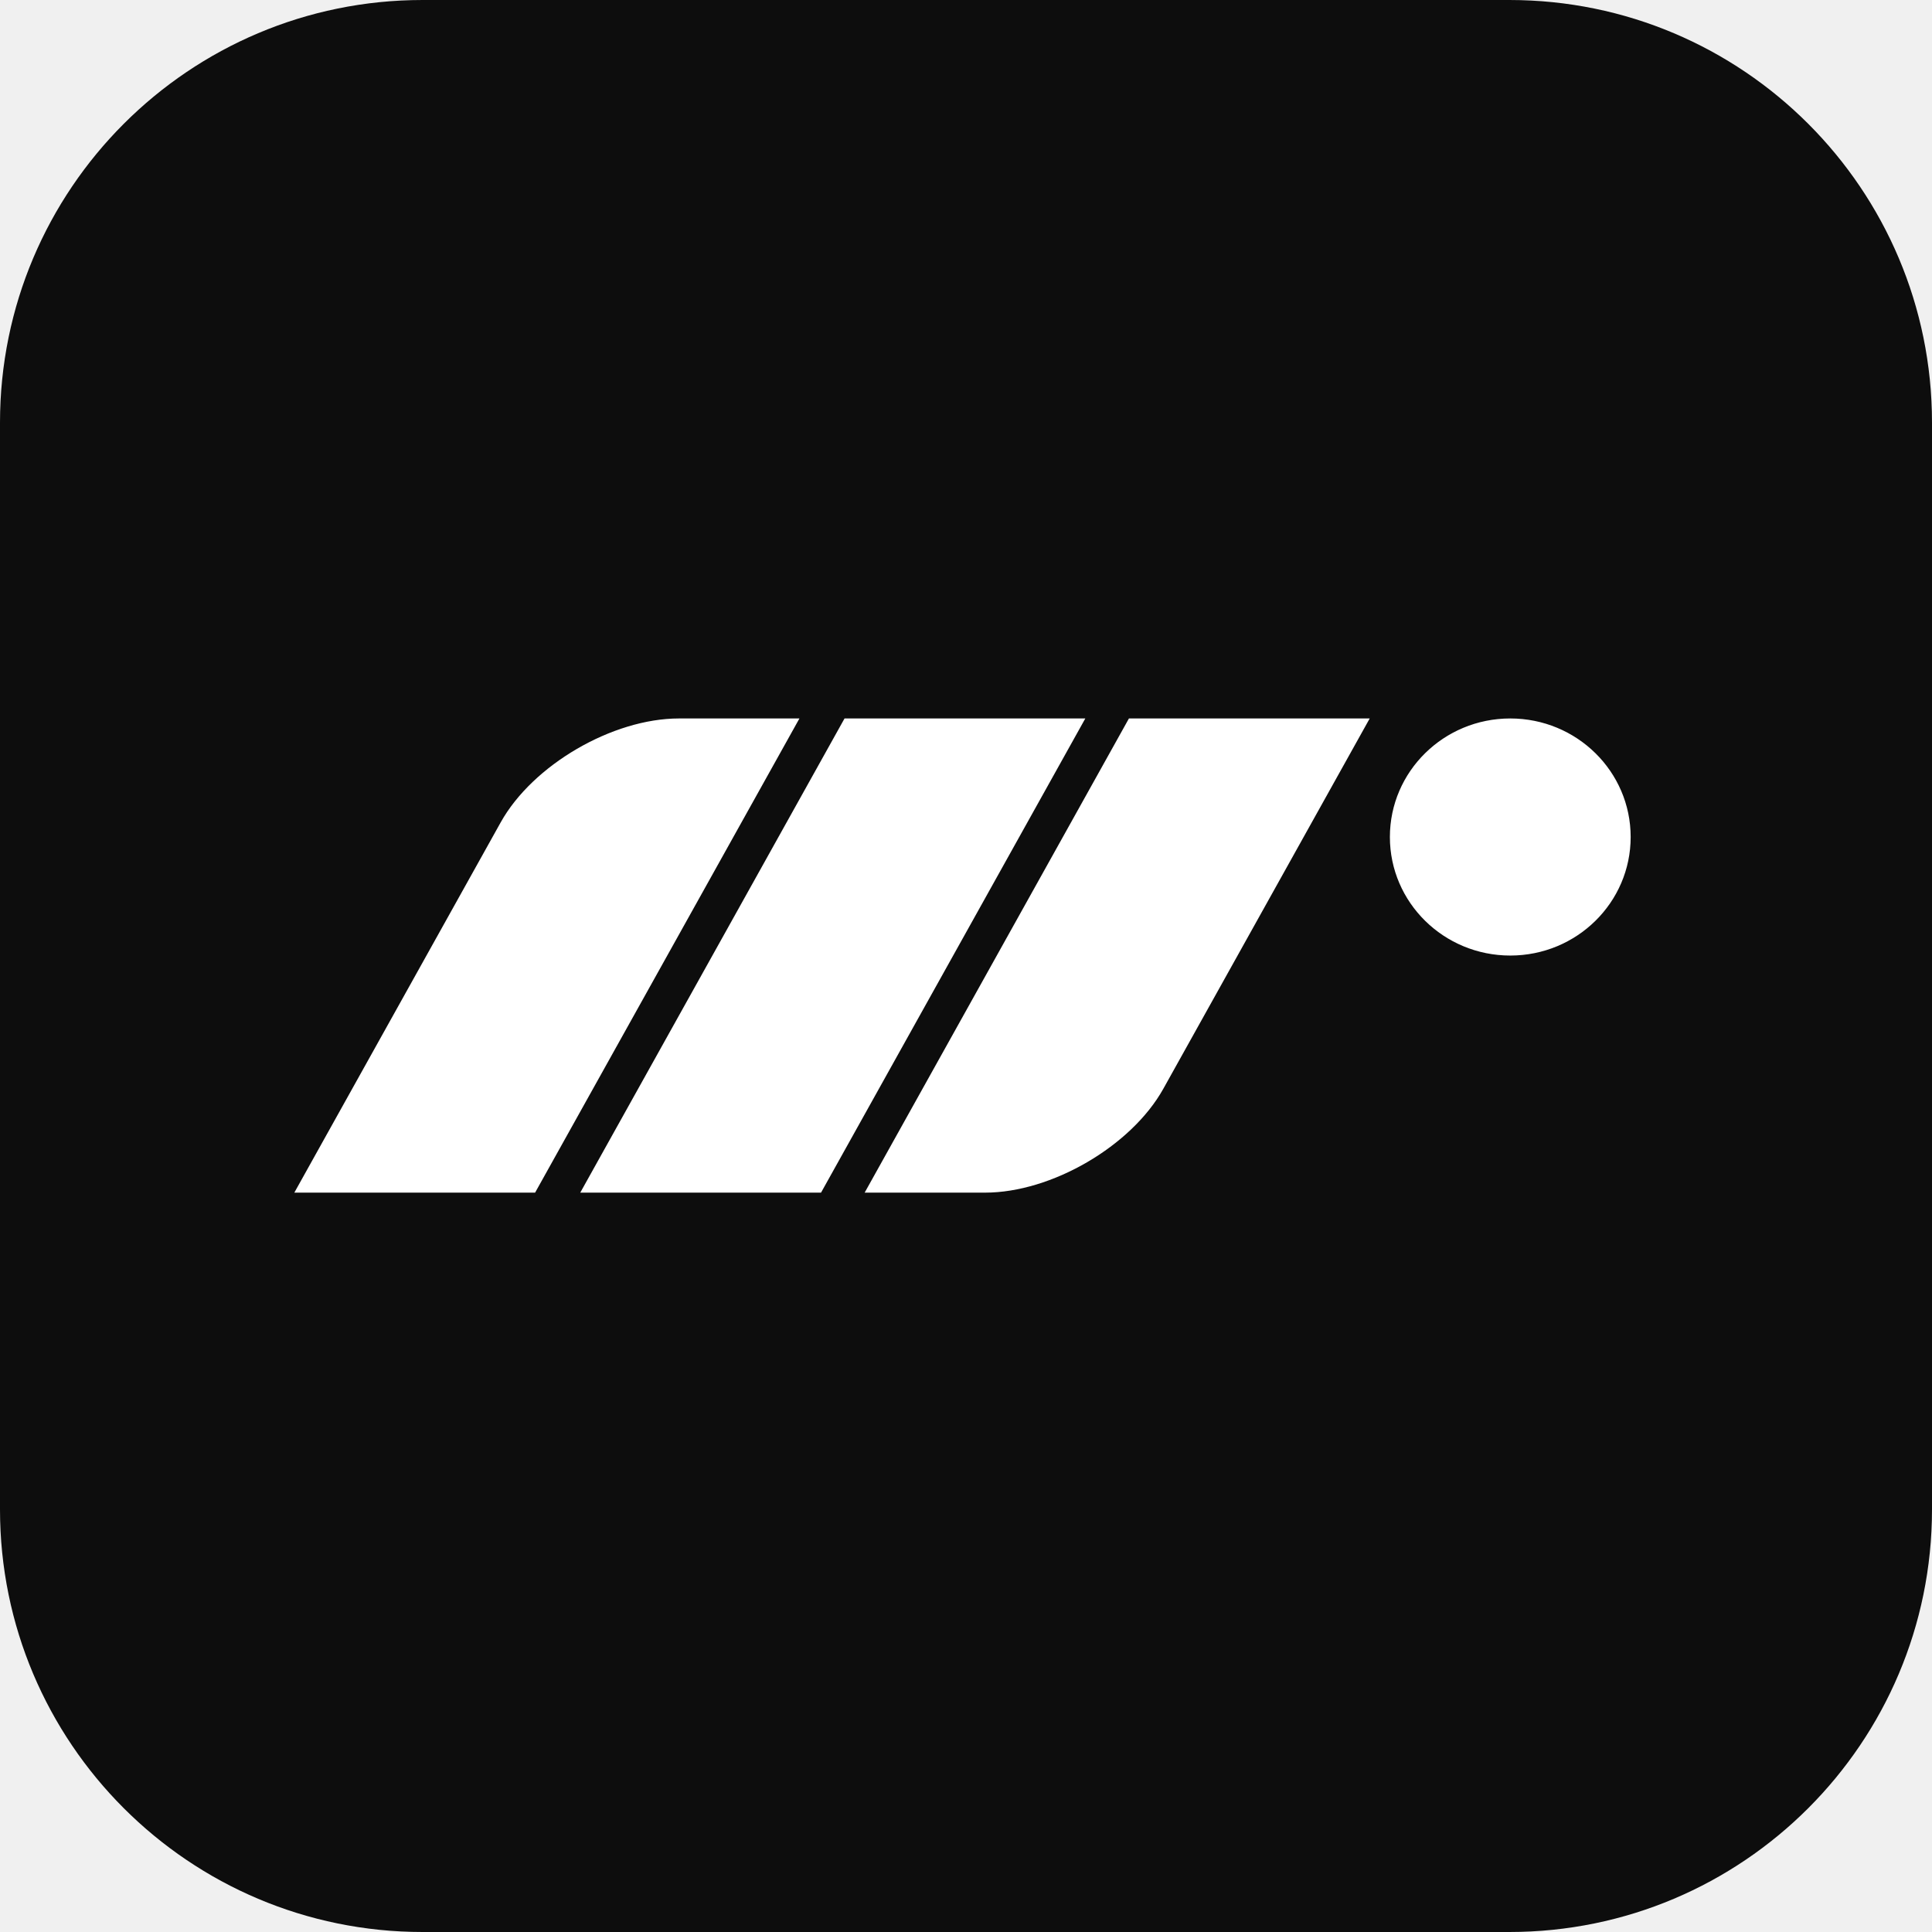
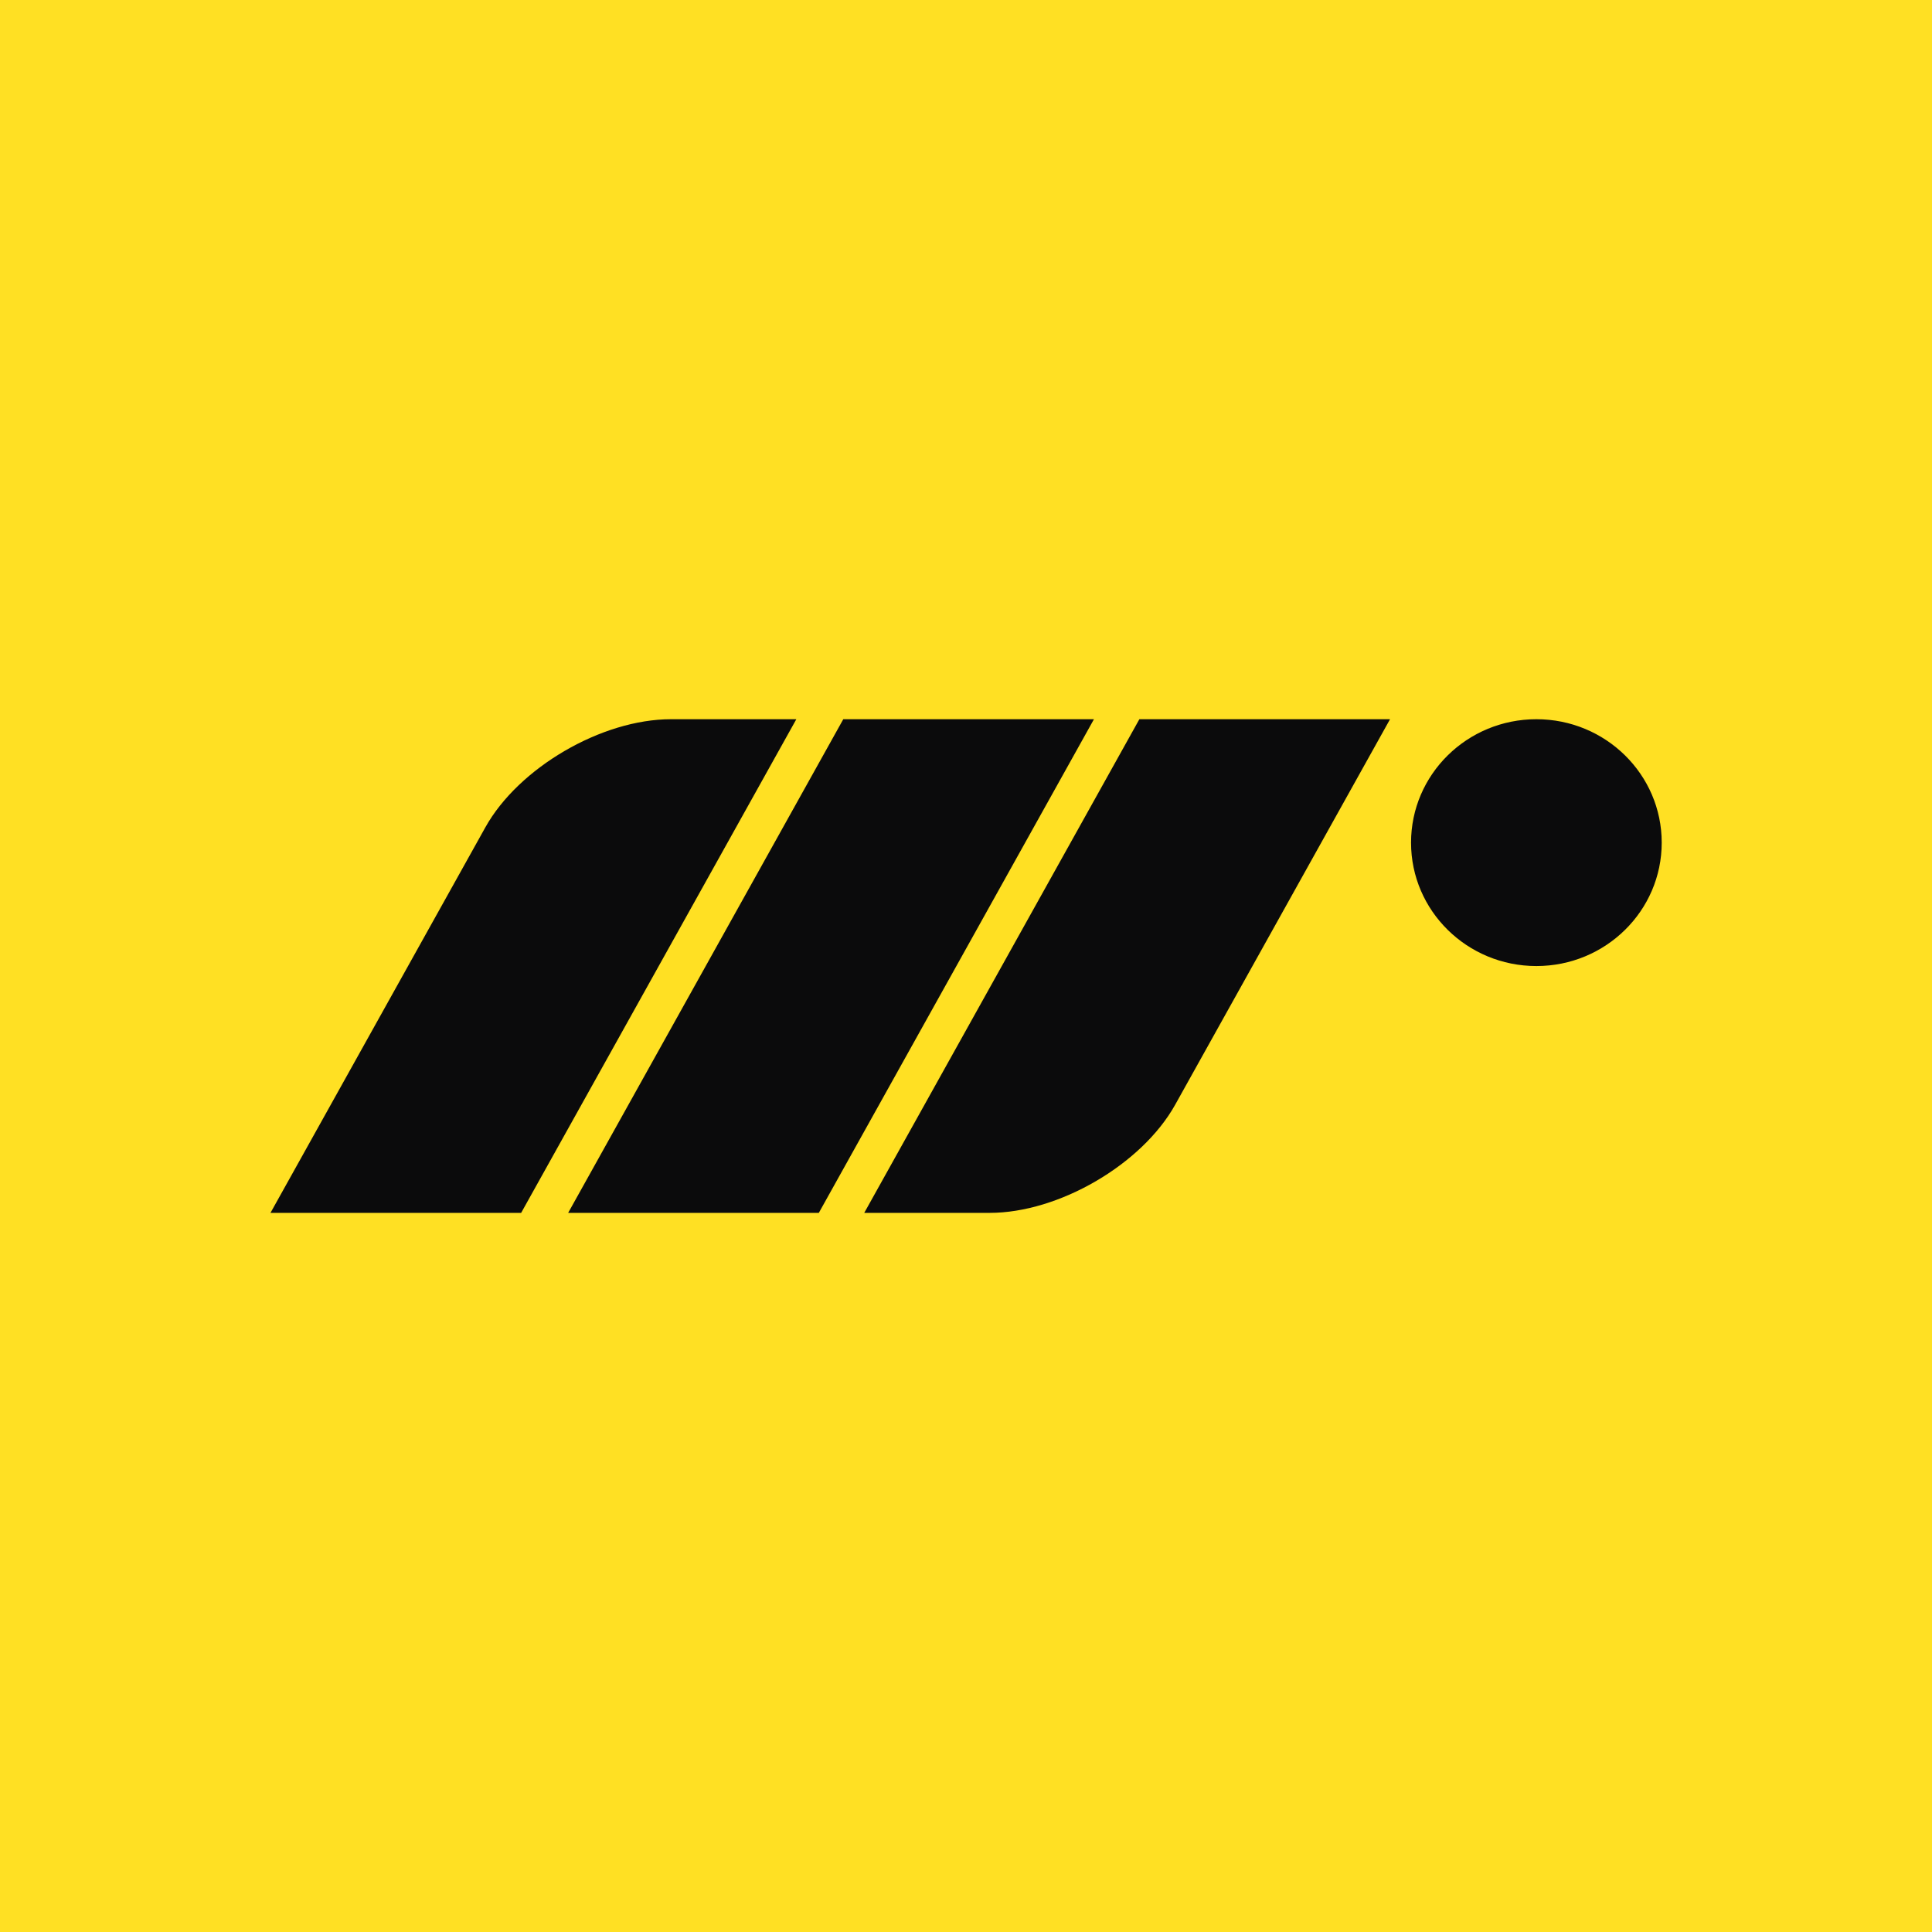
<svg xmlns="http://www.w3.org/2000/svg" viewBox="0 0 128 128" width="128" height="128" role="img" aria-label="Motion">
-   <rect width="128" height="128" rx="28" fill="#0D0D0D" />
-   <g transform="translate(19.5 47.6) scale(3.4906)">
-     <path d="M 9.587 0 L 4.57 9 L 0 9 L 3.917 1.972 C 4.524 0.883 6.039 0 7.301 0 Z M 20.794 2.25 C 20.794 1.007 21.817 0 23.079 0 C 24.341 0 25.364 1.007 25.364 2.25 C 25.364 3.493 24.341 4.5 23.079 4.5 C 21.817 4.5 20.794 3.493 20.794 2.25 Z M 10.443 0 L 15.013 0 L 9.997 9 L 5.427 9 Z M 15.841 0 L 20.411 0 L 16.494 7.028 C 15.887 8.117 14.372 9 13.11 9 L 10.825 9 Z" fill="#FFFFFF" />
+   <rect width="128" height="128" fill="#FFE023" />
+   <g transform="translate(17.92 47.65) scale(3.634)">
+     <path d="M 9.587 0 L 4.57 9 L 0 9 L 3.917 1.972 C 4.524 0.883 6.039 0 7.301 0 Z M 20.794 2.25 C 20.794 1.007 21.817 0 23.079 0 C 24.341 0 25.364 1.007 25.364 2.25 C 25.364 3.493 24.341 4.5 23.079 4.5 C 21.817 4.5 20.794 3.493 20.794 2.25 Z M 10.443 0 L 15.013 0 L 9.997 9 L 5.427 9 Z M 15.841 0 L 20.411 0 L 16.494 7.028 C 15.887 8.117 14.372 9 13.11 9 L 10.825 9 Z" fill="#0B0B0C" />
  </g>
</svg>
